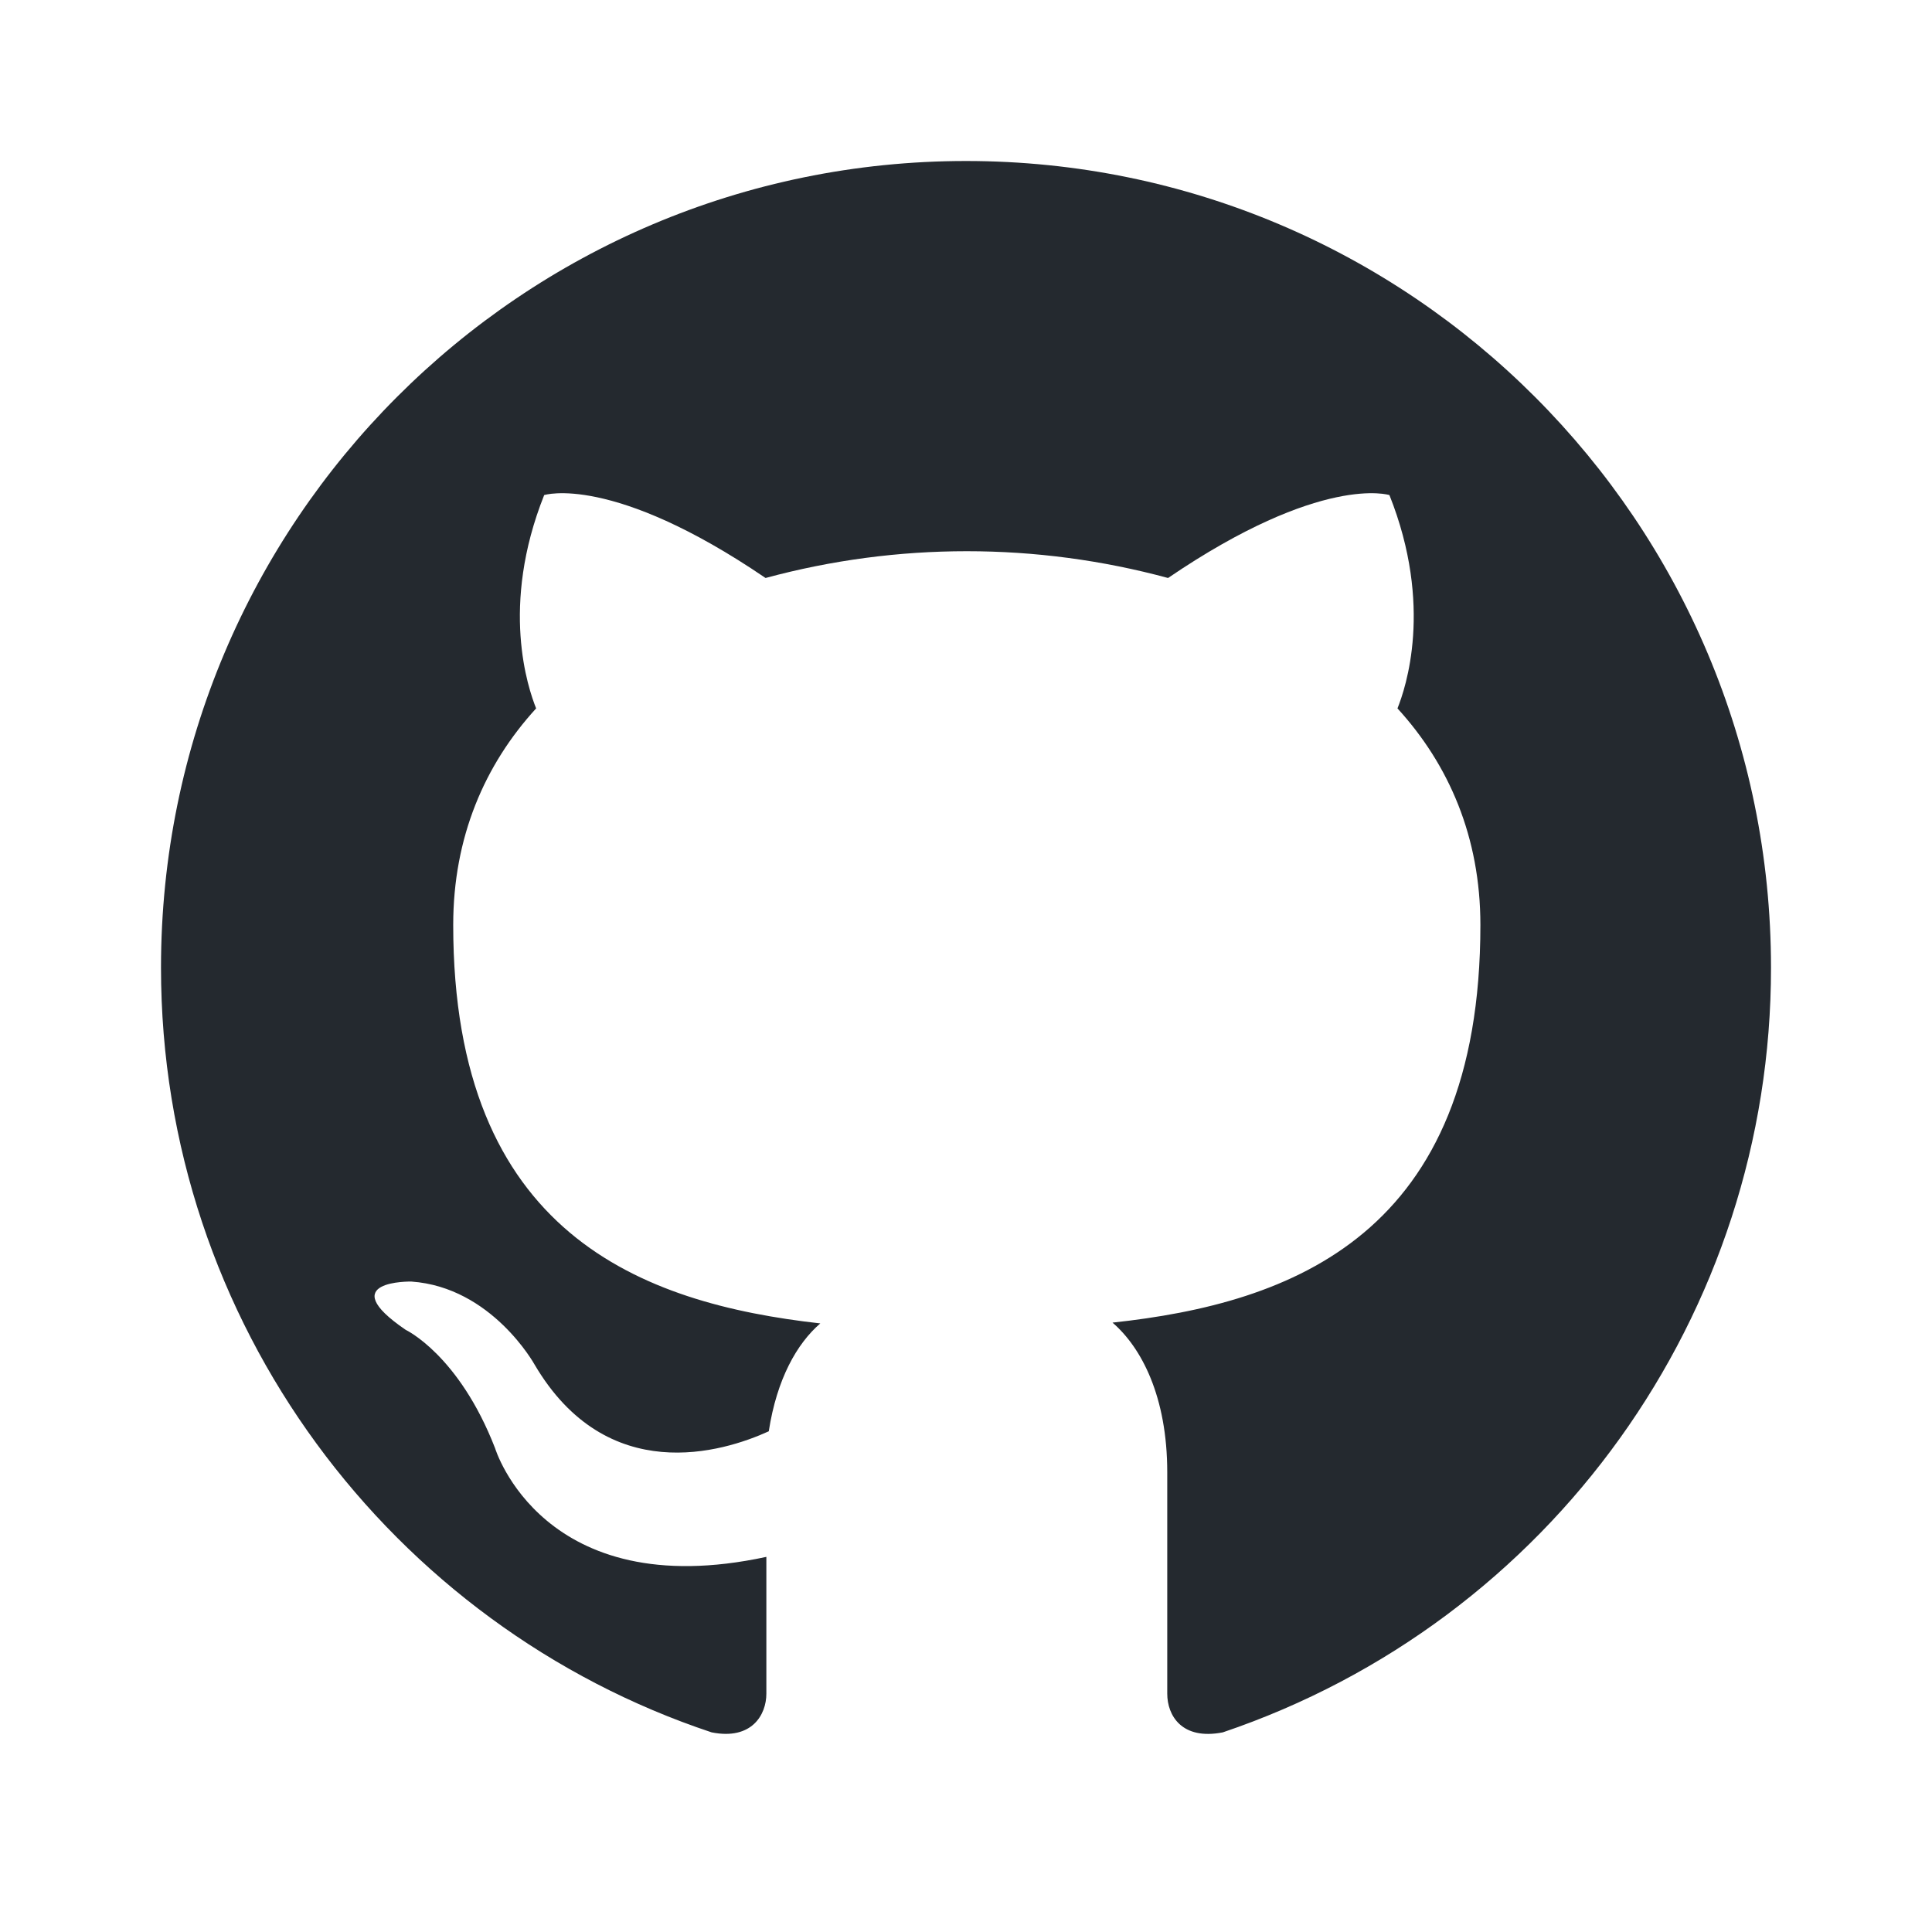
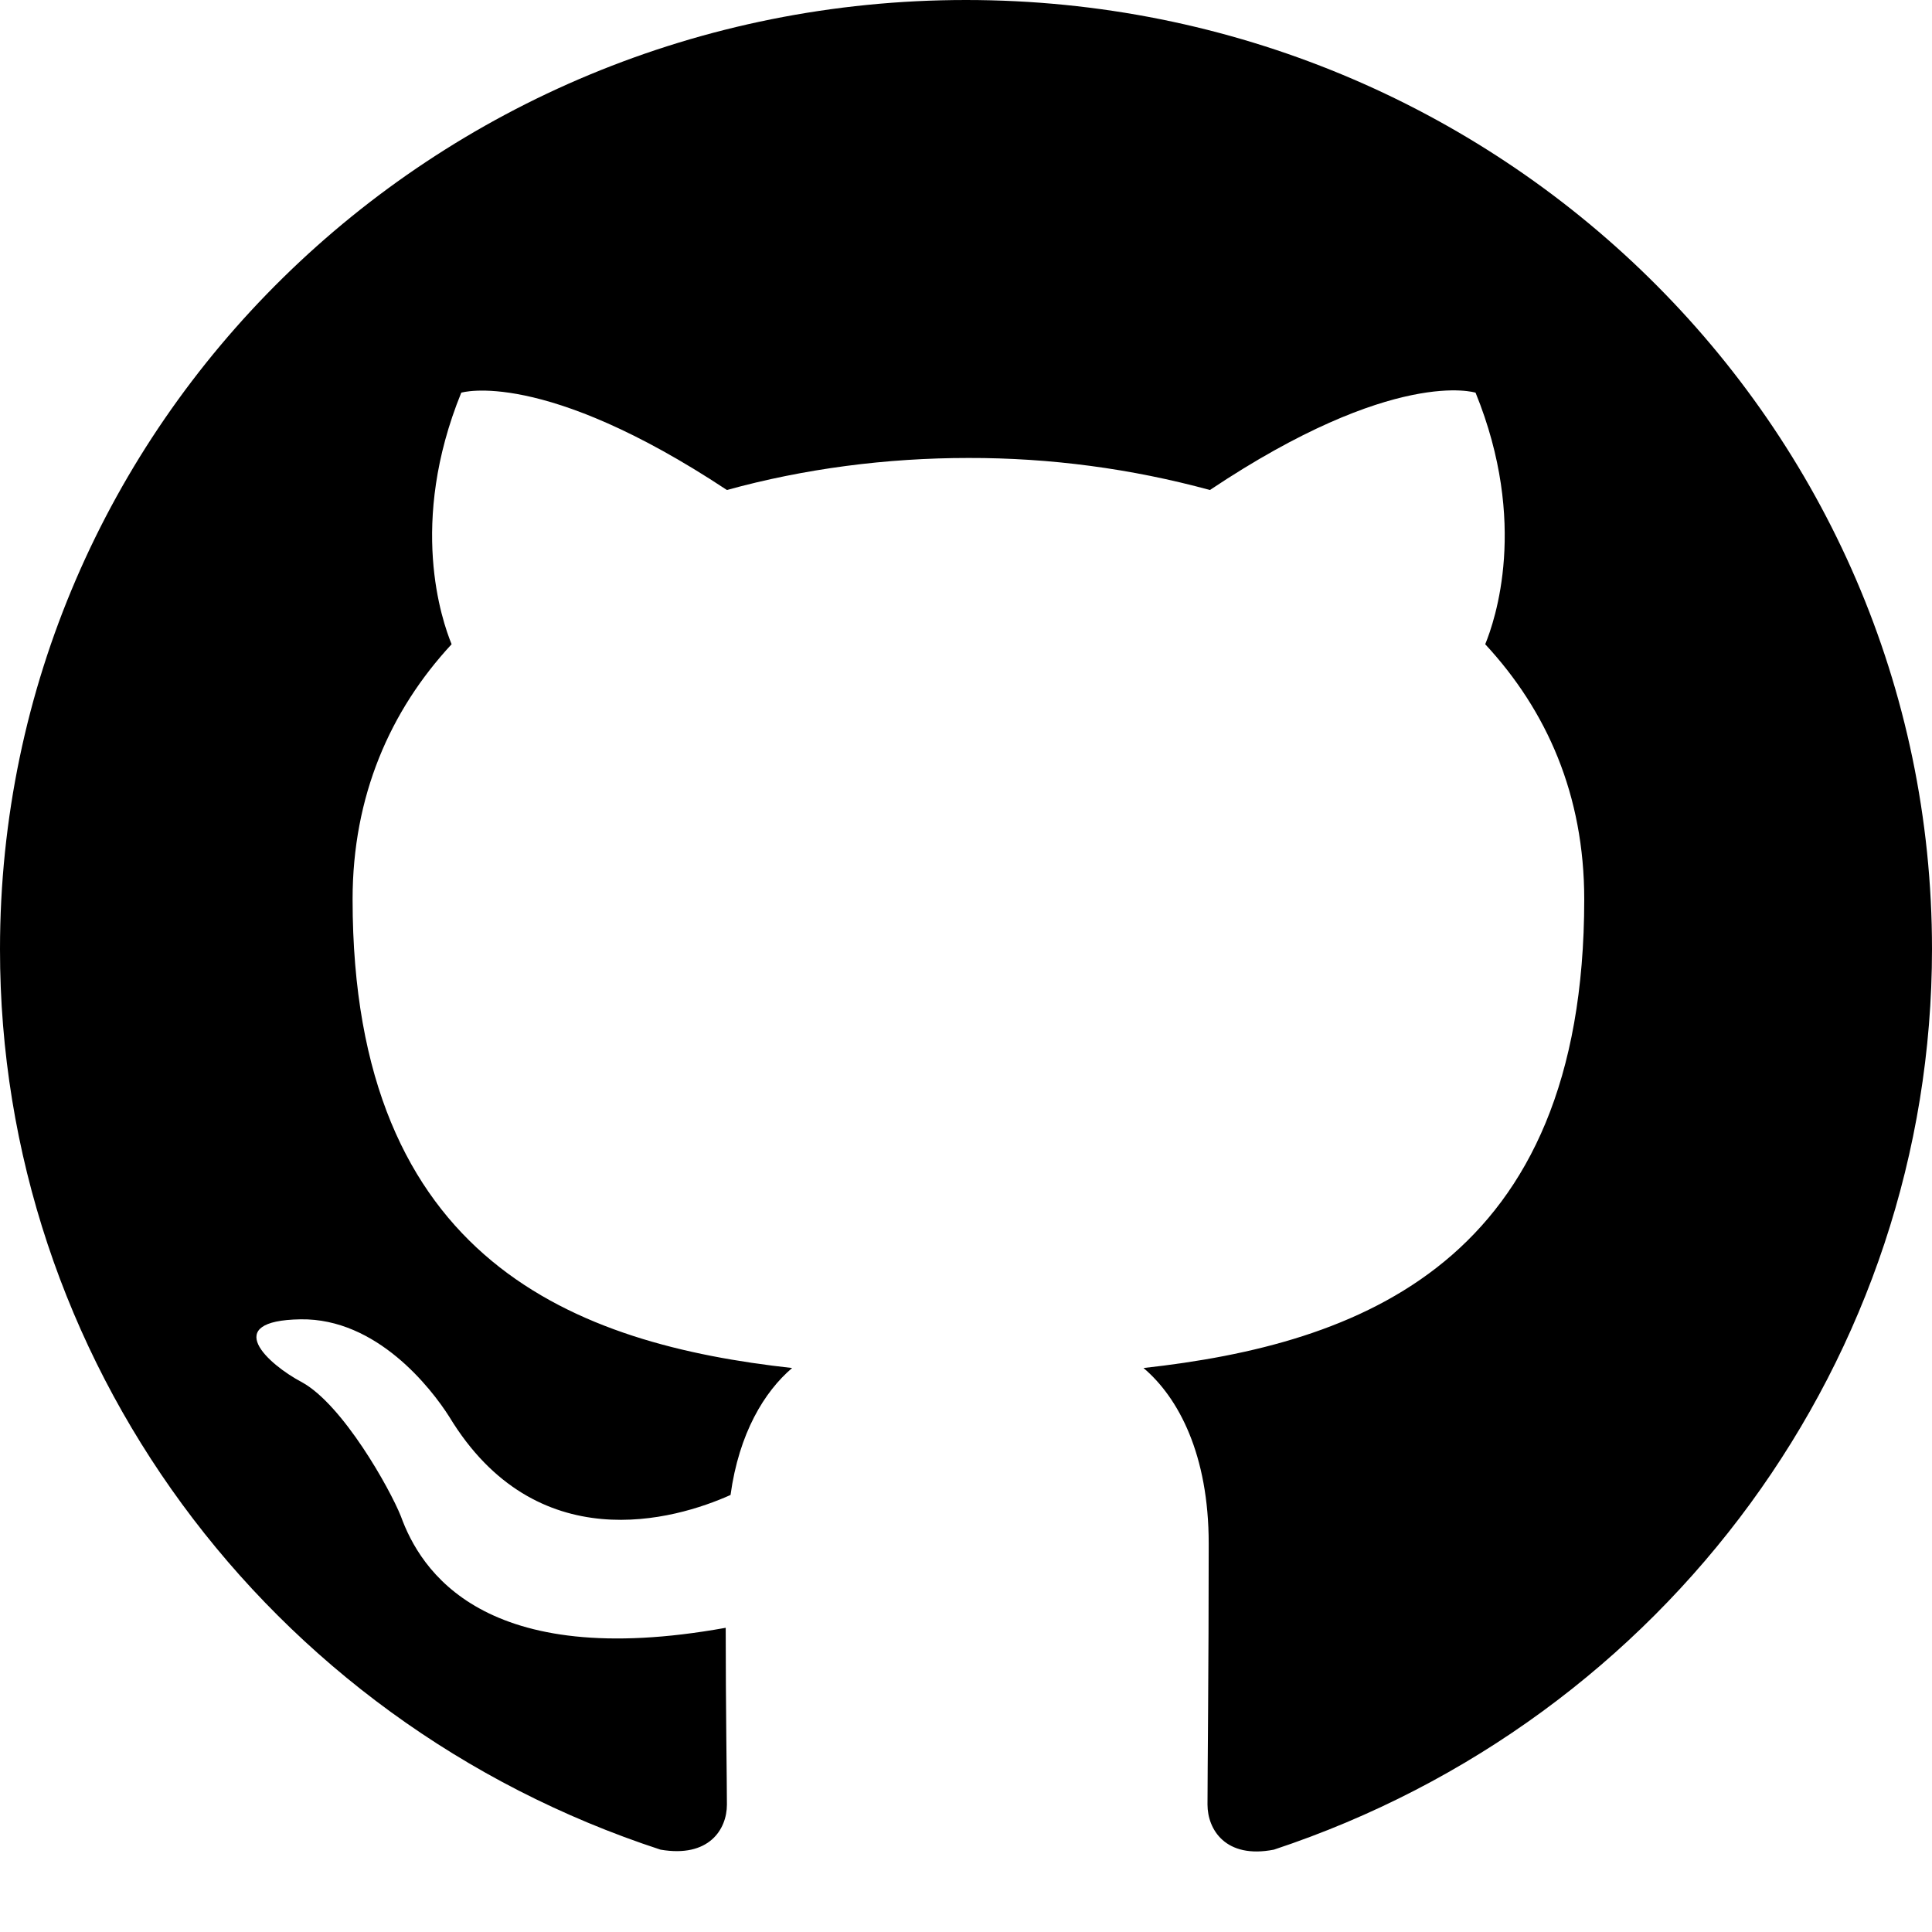
- <svg xmlns="http://www.w3.org/2000/svg" viewBox="0 0 24 24" width="24" height="24" fill="none">
-   <path fill="#24292F" fill-rule="evenodd" clip-rule="evenodd" d="M12 2C6.48 2 2 6.48 2 12.02c0 4.42 2.87 8.18 6.84 9.5.5.1.68-.22.68-.48v-1.7c-2.78.6-3.37-1.35-3.37-1.35-.45-1.16-1.11-1.47-1.11-1.47-.91-.62.07-.6.07-.6 1 .07 1.53 1.03 1.53 1.03.9 1.53 2.34 1.09 2.91.83.1-.65.35-1.09.64-1.34-2.22-.25-4.56-1.11-4.56-4.95 0-1.09.39-1.99 1.03-2.69-.1-.25-.45-1.27.1-2.65 0 0 .84-.27 2.75 1.03a9.56 9.56 0 0 1 5 0c1.91-1.3 2.75-1.03 2.75-1.03.55 1.38.2 2.4.1 2.65.64.7 1.03 1.6 1.03 2.69 0 3.85-2.34 4.7-4.57 4.94.36.31.68.92.68 1.86v2.75c0 .27.18.58.69.48A10.02 10.02 0 0 0 22 12.02C22 6.48 17.52 2 12 2z" />
+ <svg xmlns="http://www.w3.org/2000/svg" fill="currentColor" fill-rule="evenodd" height="1em" style="flex:none;line-height:1" viewBox="0 0 24 24" width="1em">
+   <path d="M12 0c6.63 0 12 5.276 12 11.79-.001 5.067-3.29 9.567-8.175 11.187-.6.118-.825-.25-.825-.56 0-.398.015-1.665.015-3.242 0-1.105-.375-1.813-.81-2.181 2.67-.295 5.475-1.297 5.475-5.822 0-1.297-.465-2.344-1.23-3.169.12-.295.54-1.503-.12-3.125 0 0-1.005-.324-3.3 1.209a11.32 11.32 0 00-3-.398c-1.02 0-2.04.133-3 .398-2.295-1.518-3.3-1.209-3.3-1.209-.66 1.622-.24 2.83-.12 3.125-.765.825-1.23 1.887-1.23 3.169 0 4.51 2.79 5.527 5.46 5.822-.345.294-.66.81-.765 1.577-.69.31-2.415.81-3.495-.973-.225-.354-.9-1.223-1.845-1.209-1.005.015-.405.56.015.781.51.28 1.095 1.327 1.23 1.666.24.663 1.02 1.93 4.035 1.385 0 .988.015 1.916.015 2.196 0 .31-.225.664-.825.56C3.303 21.374-.003 16.867 0 11.791 0 5.276 5.37 0 12 0z" />
</svg>
